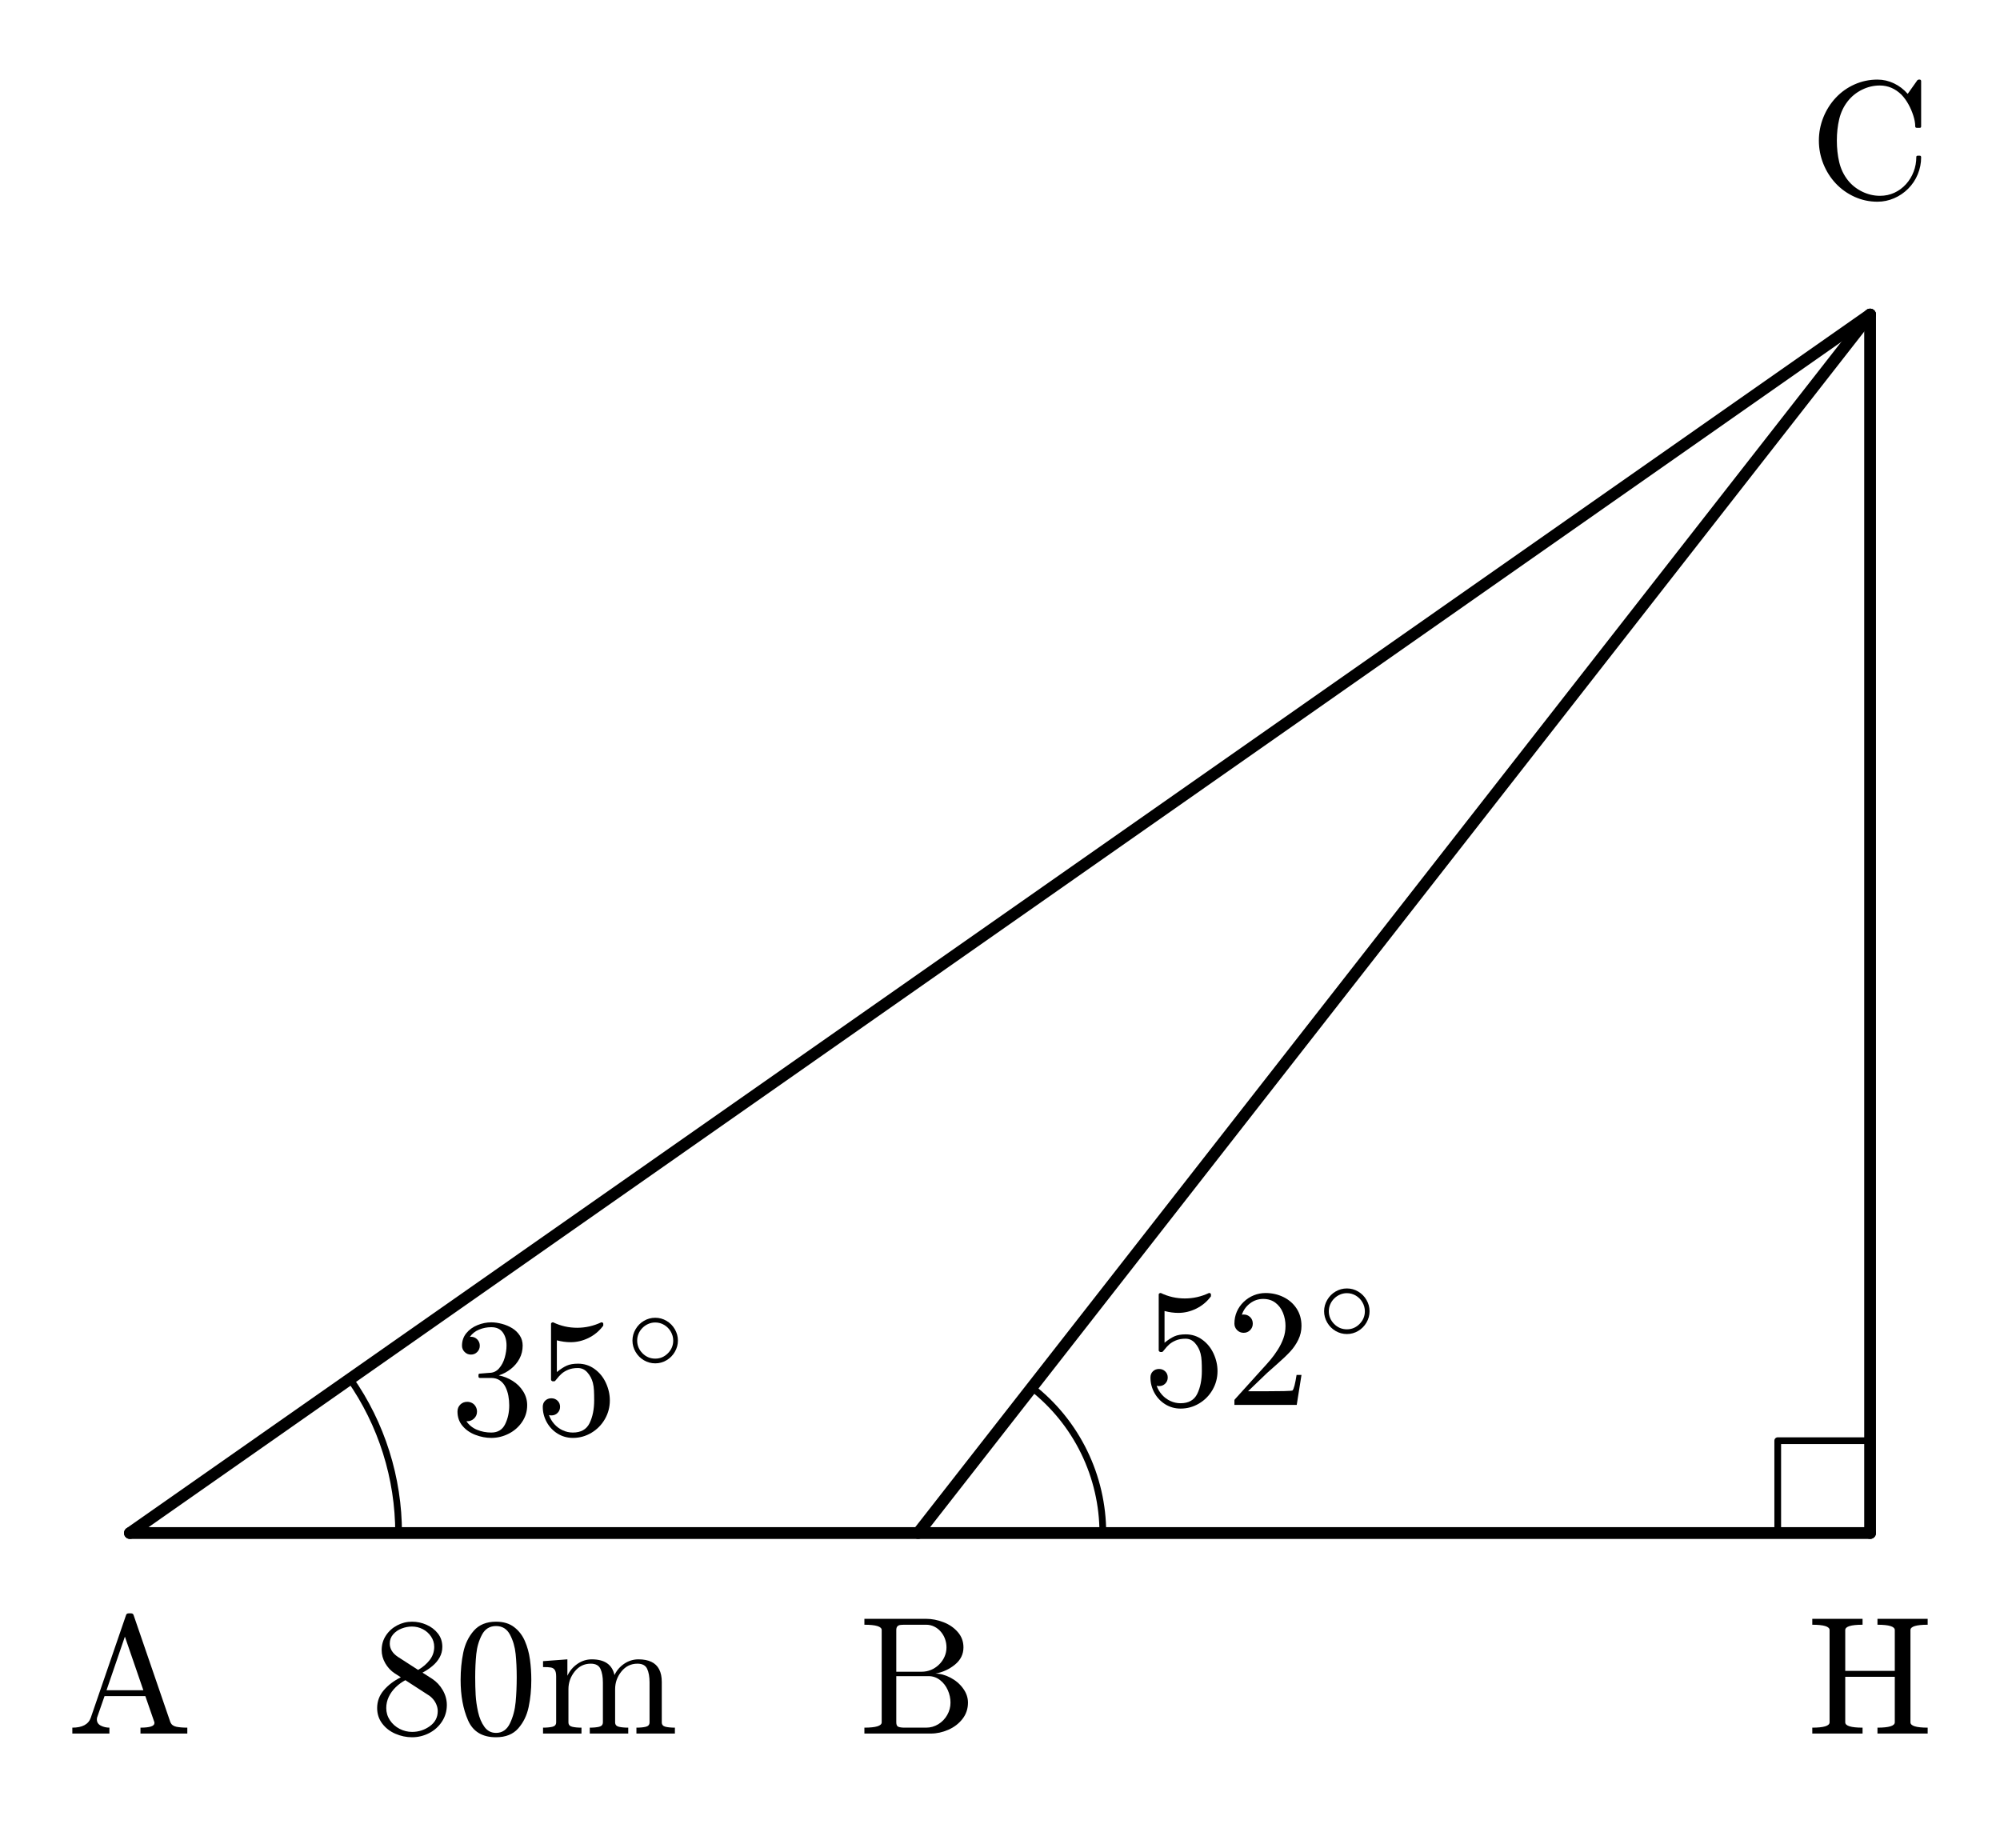
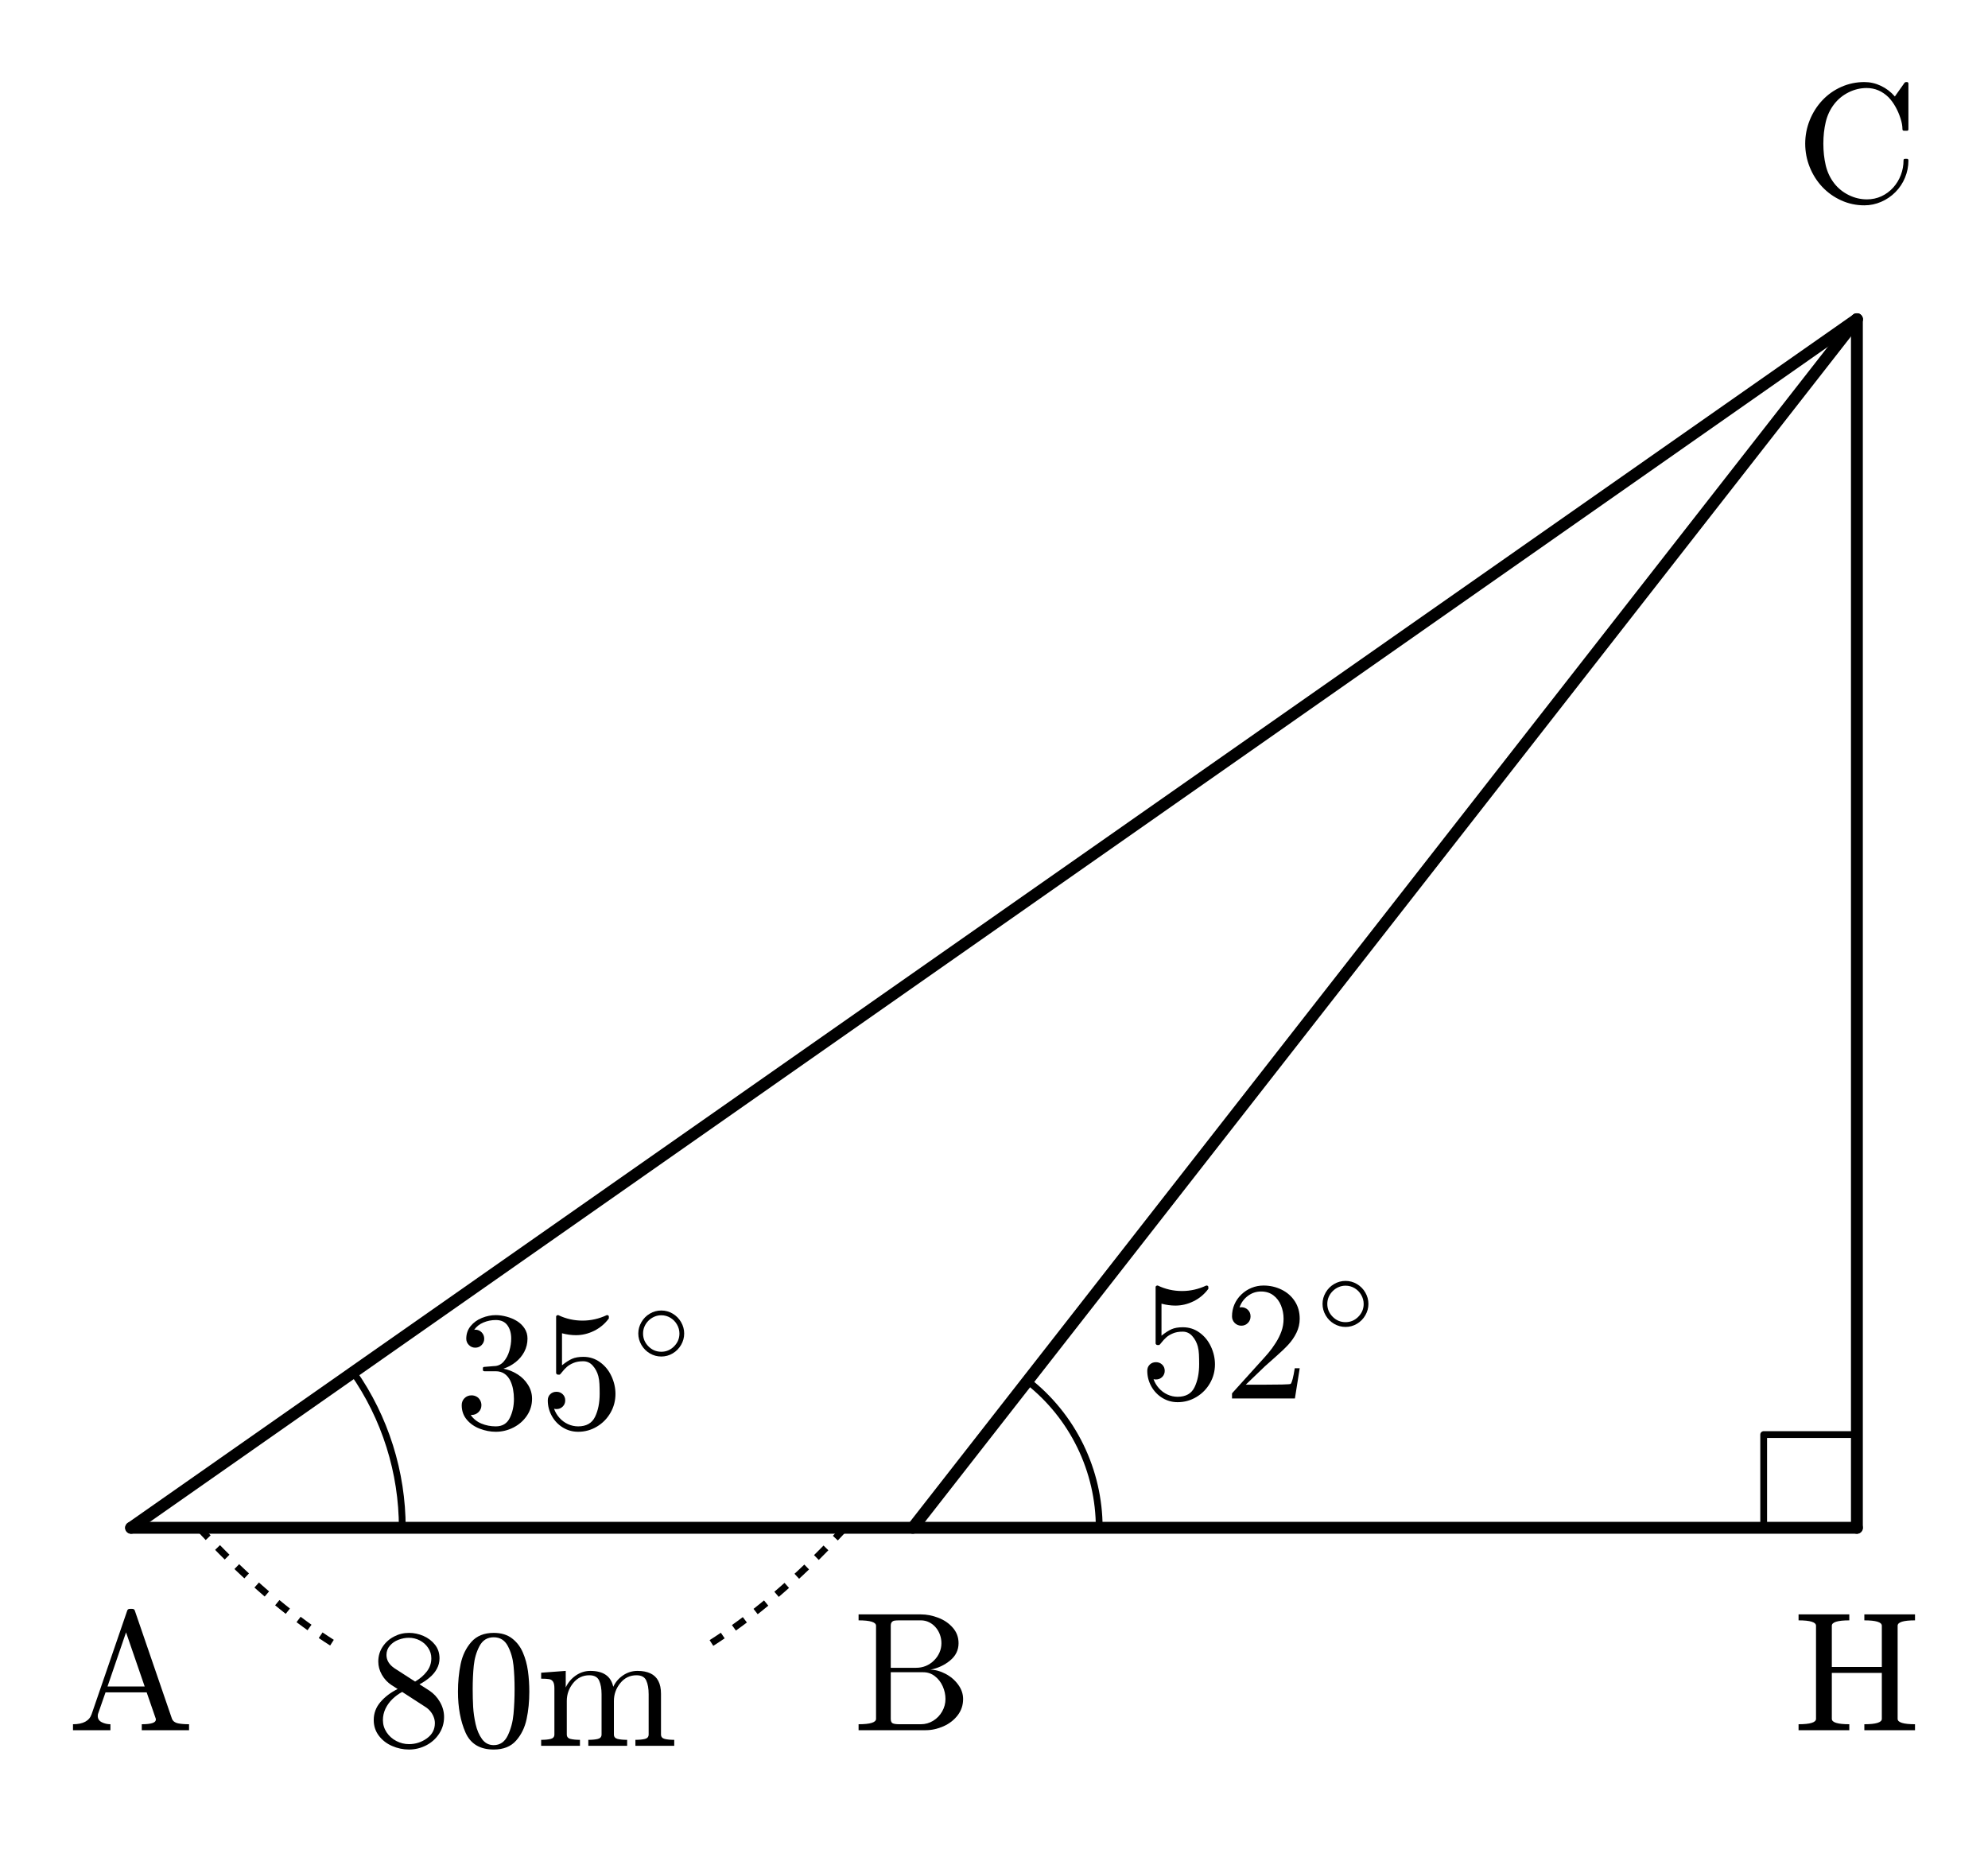
- <svg xmlns="http://www.w3.org/2000/svg" xmlns:xlink="http://www.w3.org/1999/xlink" width="119.09pt" height="110pt" viewBox="0 0 119.09 110" version="1.1">
+ <svg xmlns="http://www.w3.org/2000/svg" xmlns:xlink="http://www.w3.org/1999/xlink" width="117.292pt" height="110pt" viewBox="0 0 117.292 110" version="1.1">
  <defs>
    <style type="text/css">*{stroke-linejoin: round; stroke-linecap: butt}</style>
  </defs>
  <g id="figure_1">
    <g id="patch_1">
-       <path d="M 0 110  L 119.09 110  L 119.09 0  L 0 0  L 0 110  z " style="fill: none; opacity: 0" />
+       <path d="M 0 110  L 117.292 110  L 117.292 0  L 0 0  L 0 110  z " style="fill: none; opacity: 0" />
    </g>
    <g id="axes_1">
      <g id="patch_2">
-         <path d="M 23.735 91.285  C 23.735 89.653 23.485 88.031 22.994 86.474  C 22.504 84.917 21.778 83.445 20.841 82.108  " clip-path="url(#p44403cfc1f)" style="fill: none; stroke: #000000; stroke-width: 0.4; stroke-linejoin: miter" />
+         <path d="M 23.735 90.128  C 23.735 88.496 23.485 86.874 22.994 85.317  C 22.504 83.761 21.778 82.288 20.841 80.951  " clip-path="url(#pfe90dfcd47)" style="fill: none; stroke: #000000; stroke-width: 0.4; stroke-linejoin: miter" />
      </g>
      <g id="patch_3">
-         <path d="M 65.668 91.285  C 65.668 89.614 65.288 87.965 64.555 86.463  C 63.823 84.961 62.757 83.646 61.441 82.617  " clip-path="url(#p44403cfc1f)" style="fill: none; stroke: #000000; stroke-width: 0.4; stroke-linejoin: miter" />
+         <path d="M 64.854 90.128  C 64.854 88.457 64.473 86.808 63.741 85.306  C 63.008 83.804 61.943 82.489 60.626 81.46  " clip-path="url(#pfe90dfcd47)" style="fill: none; stroke: #000000; stroke-width: 0.4; stroke-linejoin: miter" />
      </g>
      <g id="line2d_1">
-         <path d="M 7.735 91.285  L 111.355 91.285  " clip-path="url(#p44403cfc1f)" style="fill: none; stroke: #000000; stroke-width: 0.7; stroke-linecap: round" />
+         <path d="M 7.735 90.128  L 109.557 90.128  " clip-path="url(#pfe90dfcd47)" style="fill: none; stroke: #000000; stroke-width: 0.7; stroke-linecap: round" />
      </g>
      <g id="line2d_2">
-         <path d="M 7.735 91.285  L 111.355 18.73  " clip-path="url(#p44403cfc1f)" style="fill: none; stroke: #000000; stroke-width: 0.7; stroke-linecap: round" />
+         <path d="M 7.735 90.128  L 109.557 18.832  " clip-path="url(#pfe90dfcd47)" style="fill: none; stroke: #000000; stroke-width: 0.7; stroke-linecap: round" />
      </g>
      <g id="line2d_3">
-         <path d="M 54.668 91.285  L 111.355 18.73  " clip-path="url(#p44403cfc1f)" style="fill: none; stroke: #000000; stroke-width: 0.7; stroke-linecap: round" />
+         <path d="M 53.854 90.128  L 109.557 18.832  " clip-path="url(#pfe90dfcd47)" style="fill: none; stroke: #000000; stroke-width: 0.7; stroke-linecap: round" />
      </g>
      <g id="line2d_4">
-         <path d="M 111.355 18.73  L 111.355 91.285  " clip-path="url(#p44403cfc1f)" style="fill: none; stroke: #000000; stroke-width: 0.7; stroke-linecap: round" />
+         <path d="M 109.557 18.832  L 109.557 90.128  " clip-path="url(#pfe90dfcd47)" style="fill: none; stroke: #000000; stroke-width: 0.7; stroke-linecap: round" />
      </g>
      <g id="line2d_5">
-         <path d="M 105.855 91.285  L 105.855 85.785  L 111.355 85.785  " clip-path="url(#p44403cfc1f)" style="fill: none; stroke: #000000; stroke-width: 0.4; stroke-linecap: square" />
+         <path d="M 104.057 90.128  L 104.057 84.628  L 109.557 84.628  " clip-path="url(#pfe90dfcd47)" style="fill: none; stroke: #000000; stroke-width: 0.4; stroke-linecap: square" />
+       </g>
+       <g id="line2d_6">
+         <path d="M 11.735 90.128  L 12.063 90.482  L 12.392 90.83  L 12.72 91.171  L 13.048 91.507  L 13.377 91.836  L 13.705 92.159  L 14.033 92.476  L 14.362 92.787  L 14.69 93.091  L 15.018 93.39  L 15.346 93.682  L 15.675 93.969  L 16.003 94.249  L 16.331 94.522  L 16.66 94.79  L 16.988 95.052  L 17.316 95.307  L 17.645 95.557  L 17.973 95.8  L 18.301 96.037  L 18.63 96.268  L 18.958 96.492  L 19.286 96.711  L 19.615 96.923  " clip-path="url(#pfe90dfcd47)" style="fill: none; stroke-dasharray: 0.8,0.8; stroke-dashoffset: 0; stroke: #000000; stroke-width: 0.4" />
+       </g>
+       <g id="line2d_7">
+         <path d="M 41.975 96.923  L 42.303 96.711  L 42.631 96.492  L 42.96 96.268  L 43.288 96.037  L 43.616 95.8  L 43.944 95.557  L 44.273 95.307  L 44.601 95.052  L 44.929 94.79  L 45.258 94.522  L 45.586 94.249  L 45.914 93.969  L 46.243 93.682  L 46.571 93.39  L 46.899 93.091  L 47.228 92.787  L 47.556 92.476  L 47.884 92.159  L 48.213 91.836  L 48.541 91.507  L 48.869 91.171  L 49.198 90.83  L 49.526 90.482  L 49.854 90.128  " clip-path="url(#pfe90dfcd47)" style="fill: none; stroke-dasharray: 0.8,0.8; stroke-dashoffset: 0; stroke: #000000; stroke-width: 0.4" />
      </g>
      <g id="text_1">
-         <g transform="translate(26.82055 85.466) scale(0.1 -0.1)">
+         <g transform="translate(26.82055 84.30907) scale(0.1 -0.1)">
          <defs>
            <path id="Cmr10-33" d="M 609 494  Q 759 275 1012 169  Q 1266 63 1556 63  Q 1928 63 2084 380  Q 2241 697 2241 1100  Q 2241 1281 2208 1462  Q 2175 1644 2097 1800  Q 2019 1956 1883 2050  Q 1747 2144 1550 2144  L 1125 2144  Q 1069 2144 1069 2203  L 1069 2259  Q 1069 2309 1125 2309  L 1478 2338  Q 1703 2338 1851 2506  Q 2000 2675 2069 2917  Q 2138 3159 2138 3378  Q 2138 3684 1994 3881  Q 1850 4078 1556 4078  Q 1313 4078 1091 3986  Q 869 3894 738 3706  Q 750 3709 759 3711  Q 769 3713 781 3713  Q 925 3713 1022 3613  Q 1119 3513 1119 3372  Q 1119 3234 1022 3134  Q 925 3034 781 3034  Q 641 3034 541 3134  Q 441 3234 441 3372  Q 441 3647 606 3850  Q 772 4053 1033 4158  Q 1294 4263 1556 4263  Q 1750 4263 1965 4205  Q 2181 4147 2356 4039  Q 2531 3931 2642 3762  Q 2753 3594 2753 3378  Q 2753 3109 2633 2881  Q 2513 2653 2303 2487  Q 2094 2322 1844 2241  Q 2122 2188 2372 2031  Q 2622 1875 2773 1631  Q 2925 1388 2925 1106  Q 2925 753 2731 467  Q 2538 181 2222 20  Q 1906 -141 1556 -141  Q 1256 -141 954 -26  Q 653 88 461 316  Q 269 544 269 863  Q 269 1022 375 1128  Q 481 1234 641 1234  Q 744 1234 830 1186  Q 916 1138 964 1050  Q 1013 963 1013 863  Q 1013 706 903 600  Q 794 494 641 494  L 609 494  z " transform="scale(0.015625)" />
            <path id="Cmr10-35" d="M 556 728  Q 622 541 758 387  Q 894 234 1080 148  Q 1266 63 1466 63  Q 1928 63 2103 422  Q 2278 781 2278 1294  Q 2278 1516 2270 1667  Q 2263 1819 2228 1959  Q 2169 2184 2020 2353  Q 1872 2522 1656 2522  Q 1441 2522 1286 2456  Q 1131 2391 1034 2303  Q 938 2216 863 2119  Q 788 2022 769 2016  L 697 2016  Q 681 2016 657 2036  Q 634 2056 634 2075  L 634 4213  Q 634 4228 654 4245  Q 675 4263 697 4263  L 716 4263  Q 1147 4056 1631 4056  Q 2106 4056 2547 4263  L 2566 4263  Q 2588 4263 2606 4247  Q 2625 4231 2625 4213  L 2625 4153  Q 2625 4122 2613 4122  Q 2394 3831 2064 3668  Q 1734 3506 1381 3506  Q 1125 3506 856 3578  L 856 2369  Q 1069 2541 1236 2614  Q 1403 2688 1663 2688  Q 2016 2688 2295 2484  Q 2575 2281 2725 1954  Q 2875 1628 2875 1288  Q 2875 903 2686 575  Q 2497 247 2172 53  Q 1847 -141 1466 -141  Q 1150 -141 886 21  Q 622 184 470 459  Q 319 734 319 1044  Q 319 1188 412 1278  Q 506 1369 647 1369  Q 788 1369 883 1276  Q 978 1184 978 1044  Q 978 906 883 811  Q 788 716 647 716  Q 625 716 597 720  Q 569 725 556 728  z " transform="scale(0.015625)" />
            <path id="Cmsy10-b1" d="M 1600 359  Q 1269 359 983 526  Q 697 694 528 984  Q 359 1275 359 1600  Q 359 1925 528 2215  Q 697 2506 983 2673  Q 1269 2841 1600 2841  Q 1931 2841 2215 2672  Q 2500 2503 2667 2214  Q 2834 1925 2834 1600  Q 2834 1275 2667 986  Q 2500 697 2215 528  Q 1931 359 1600 359  z M 1600 616  Q 2000 616 2289 908  Q 2578 1200 2578 1600  Q 2578 1856 2445 2086  Q 2313 2316 2088 2450  Q 1863 2584 1600 2584  Q 1403 2584 1225 2507  Q 1047 2431 906 2290  Q 766 2150 691 1973  Q 616 1797 616 1600  Q 616 1200 905 908  Q 1194 616 1600 616  z " transform="scale(0.015625)" />
          </defs>
          <use xlink:href="#Cmr10-33" transform="translate(0 0.6625)" />
          <use xlink:href="#Cmr10-35" transform="translate(50 0.6625)" />
          <use xlink:href="#Cmsy10-b1" transform="translate(104.4641 38.92656) scale(0.7)" />
        </g>
      </g>
      <g id="text_2">
-         <g transform="translate(68.00468 83.72031) scale(0.1 -0.1)">
+         <g transform="translate(67.19052 82.56338) scale(0.1 -0.1)">
          <defs>
            <path id="Cmr10-32" d="M 319 0  L 319 172  Q 319 188 331 206  L 1325 1306  Q 1550 1550 1690 1715  Q 1831 1881 1968 2097  Q 2106 2313 2186 2536  Q 2266 2759 2266 3009  Q 2266 3272 2169 3511  Q 2072 3750 1880 3894  Q 1688 4038 1416 4038  Q 1138 4038 916 3870  Q 694 3703 603 3438  Q 628 3444 672 3444  Q 816 3444 917 3347  Q 1019 3250 1019 3097  Q 1019 2950 917 2848  Q 816 2747 672 2747  Q 522 2747 420 2851  Q 319 2956 319 3097  Q 319 3338 409 3548  Q 500 3759 670 3923  Q 841 4088 1055 4175  Q 1269 4263 1509 4263  Q 1875 4263 2190 4108  Q 2506 3953 2690 3670  Q 2875 3388 2875 3009  Q 2875 2731 2753 2481  Q 2631 2231 2440 2026  Q 2250 1822 1953 1562  Q 1656 1303 1563 1216  L 838 519  L 1453 519  Q 1906 519 2211 526  Q 2516 534 2534 550  Q 2609 631 2688 1141  L 2875 1141  L 2694 0  L 319 0  z " transform="scale(0.015625)" />
          </defs>
          <use xlink:href="#Cmr10-35" transform="translate(0 0.6625)" />
          <use xlink:href="#Cmr10-32" transform="translate(50 0.6625)" />
          <use xlink:href="#Cmsy10-b1" transform="translate(104.4641 38.92656) scale(0.7)" />
        </g>
      </g>
      <g id="text_3">
-         <g transform="translate(22.03682 103.2244) scale(0.1 -0.1)">
+         <g transform="translate(21.62974 102.9878) scale(0.1 -0.1)">
          <defs>
            <path id="Cmr10-38" d="M 269 972  Q 269 1356 522 1651  Q 775 1947 1172 2144  L 934 2297  Q 716 2441 578 2680  Q 441 2919 441 3181  Q 441 3488 602 3734  Q 763 3981 1030 4122  Q 1297 4263 1600 4263  Q 1884 4263 2148 4147  Q 2413 4031 2583 3815  Q 2753 3600 2753 3303  Q 2753 3088 2651 2903  Q 2550 2719 2373 2572  Q 2197 2425 1997 2322  L 2363 2088  Q 2616 1922 2770 1653  Q 2925 1384 2925 1088  Q 2925 741 2739 456  Q 2553 172 2247 15  Q 1941 -141 1600 -141  Q 1269 -141 961 -6  Q 653 128 461 383  Q 269 638 269 972  z M 616 972  Q 616 719 755 509  Q 894 300 1122 181  Q 1350 63 1600 63  Q 1972 63 2275 280  Q 2578 497 2578 856  Q 2578 978 2529 1098  Q 2481 1219 2395 1317  Q 2309 1416 2203 1478  L 1344 2034  Q 1144 1928 976 1765  Q 809 1603 712 1400  Q 616 1197 616 972  z M 1056 2925  L 1831 2425  Q 2100 2581 2272 2803  Q 2444 3025 2444 3303  Q 2444 3519 2323 3698  Q 2203 3878 2009 3978  Q 1816 4078 1594 4078  Q 1400 4078 1203 4003  Q 1006 3928 878 3779  Q 750 3631 750 3431  Q 750 3131 1056 2925  z " transform="scale(0.015625)" />
            <path id="Cmr10-30" d="M 1600 -141  Q 816 -141 533 504  Q 250 1150 250 2041  Q 250 2597 351 3087  Q 453 3578 754 3920  Q 1056 4263 1600 4263  Q 2022 4263 2290 4056  Q 2559 3850 2700 3523  Q 2841 3197 2892 2823  Q 2944 2450 2944 2041  Q 2944 1491 2842 1011  Q 2741 531 2444 195  Q 2147 -141 1600 -141  z M 1600 25  Q 1956 25 2131 390  Q 2306 756 2347 1200  Q 2388 1644 2388 2144  Q 2388 2625 2347 3031  Q 2306 3438 2132 3767  Q 1959 4097 1600 4097  Q 1238 4097 1063 3765  Q 888 3434 847 3029  Q 806 2625 806 2144  Q 806 1788 823 1472  Q 841 1156 916 820  Q 991 484 1158 254  Q 1325 25 1600 25  z " transform="scale(0.015625)" />
            <path id="Cmr10-6d" d="M 191 0  L 191 225  Q 409 225 550 259  Q 691 294 691 428  L 691 2175  Q 691 2347 639 2423  Q 588 2500 491 2517  Q 394 2534 191 2534  L 191 2759  L 1119 2828  L 1119 2203  Q 1247 2478 1498 2653  Q 1750 2828 2047 2828  Q 2784 2828 2913 2228  Q 3041 2497 3287 2662  Q 3534 2828 3828 2828  Q 4119 2828 4317 2734  Q 4516 2641 4616 2448  Q 4716 2256 4716 1966  L 4716 428  Q 4716 294 4858 259  Q 5000 225 5216 225  L 5216 0  L 3750 0  L 3750 225  Q 3969 225 4109 259  Q 4250 294 4250 428  L 4250 1947  Q 4250 2269 4159 2466  Q 4069 2663 3788 2663  Q 3419 2663 3178 2366  Q 2938 2069 2938 1691  L 2938 428  Q 2938 294 3078 259  Q 3219 225 3438 225  L 3438 0  L 1972 0  L 1972 225  Q 2191 225 2331 259  Q 2472 294 2472 428  L 2472 1947  Q 2472 2259 2381 2461  Q 2291 2663 2009 2663  Q 1638 2663 1398 2366  Q 1159 2069 1159 1691  L 1159 428  Q 1159 294 1300 259  Q 1441 225 1656 225  L 1656 0  L 191 0  z " transform="scale(0.015625)" />
          </defs>
          <use xlink:href="#Cmr10-38" />
          <use xlink:href="#Cmr10-30" transform="translate(50 0)" />
          <use xlink:href="#Cmr10-6d" transform="translate(100 0)" />
        </g>
      </g>
      <g id="text_4">
-         <g transform="translate(3.985 103.2244) scale(0.1 -0.1)">
+         <g transform="translate(3.985 102.0675) scale(0.1 -0.1)">
          <defs>
            <path id="Cmr10-41" d="M 206 0  L 206 225  Q 778 225 909 603  L 2253 4513  Q 2272 4581 2356 4581  L 2438 4581  Q 2522 4581 2541 4513  L 3944 428  Q 4003 294 4170 259  Q 4338 225 4588 225  L 4588 0  L 2803 0  L 2803 225  Q 3334 225 3334 397  L 3334 428  L 2988 1428  L 1434 1428  L 1147 603  Q 1141 581 1141 538  Q 1141 378 1292 301  Q 1444 225 1619 225  L 1619 0  L 206 0  z M 1509 1650  L 2913 1650  L 2209 3694  L 1509 1650  z " transform="scale(0.015625)" />
          </defs>
          <use xlink:href="#Cmr10-41" />
        </g>
      </g>
      <g id="text_5">
-         <g transform="translate(51.12849 103.2244) scale(0.1 -0.1)">
+         <g transform="translate(50.31433 102.0675) scale(0.1 -0.1)">
          <defs>
            <path id="Cmr10-42" d="M 219 0  L 219 225  Q 878 225 878 428  L 878 3944  Q 878 4147 219 4147  L 219 4372  L 2572 4372  Q 2897 4372 3228 4245  Q 3559 4119 3776 3870  Q 3994 3622 3994 3284  Q 3994 2894 3673 2630  Q 3353 2366 2925 2284  Q 3203 2284 3497 2131  Q 3791 1978 3978 1722  Q 4166 1466 4166 1178  Q 4166 828 3958 559  Q 3750 291 3419 145  Q 3088 0 2753 0  L 219 0  z M 1434 428  Q 1434 291 1512 258  Q 1591 225 1759 225  L 2572 225  Q 2822 225 3036 356  Q 3250 488 3375 708  Q 3500 928 3500 1178  Q 3500 1422 3397 1655  Q 3294 1888 3101 2038  Q 2909 2188 2663 2188  L 1434 2188  L 1434 428  z M 1434 2356  L 2394 2356  Q 2588 2356 2758 2426  Q 2928 2497 3064 2630  Q 3200 2763 3273 2930  Q 3347 3097 3347 3284  Q 3347 3450 3292 3603  Q 3238 3756 3131 3881  Q 3025 4006 2881 4076  Q 2738 4147 2572 4147  L 1759 4147  Q 1644 4147 1580 4137  Q 1516 4128 1475 4083  Q 1434 4038 1434 3944  L 1434 2356  z " transform="scale(0.015625)" />
          </defs>
          <use xlink:href="#Cmr10-42" />
        </g>
      </g>
      <g id="text_6">
-         <g transform="translate(107.7439 11.79091) scale(0.1 -0.1)">
+         <g transform="translate(105.9464 11.8926) scale(0.1 -0.1)">
          <defs>
            <path id="Cmr10-43" d="M 1459 684  Q 1678 406 2006 245  Q 2334 84 2688 84  Q 2984 84 3237 201  Q 3491 319 3680 528  Q 3869 738 3970 1003  Q 4072 1269 4072 1563  Q 4072 1613 4128 1613  L 4206 1613  Q 4256 1613 4256 1550  Q 4256 1216 4128 905  Q 4000 594 3765 358  Q 3531 122 3226 -9  Q 2922 -141 2591 -141  Q 2131 -141 1720 45  Q 1309 231 1004 554  Q 700 878 529 1303  Q 359 1728 359 2188  Q 359 2647 529 3072  Q 700 3497 1004 3822  Q 1309 4147 1720 4330  Q 2131 4513 2591 4513  Q 2919 4513 3219 4370  Q 3519 4228 3744 3969  L 4116 4494  Q 4153 4513 4159 4513  L 4206 4513  Q 4225 4513 4240 4497  Q 4256 4481 4256 4459  L 4256 2731  Q 4256 2675 4206 2675  L 4091 2675  Q 4031 2675 4031 2731  Q 4031 2916 3957 3144  Q 3884 3372 3770 3576  Q 3656 3781 3506 3938  Q 3147 4288 2681 4288  Q 2328 4288 2004 4128  Q 1681 3969 1459 3688  Q 1225 3388 1134 3005  Q 1044 2622 1044 2188  Q 1044 1753 1134 1368  Q 1225 984 1459 684  z " transform="scale(0.015625)" />
          </defs>
          <use xlink:href="#Cmr10-43" />
        </g>
      </g>
      <g id="text_7">
-         <g transform="translate(107.6048 103.2244) scale(0.1 -0.1)">
+         <g transform="translate(105.8073 102.0675) scale(0.1 -0.1)">
          <defs>
            <path id="Cmr10-48" d="M 197 0  L 197 225  Q 856 225 856 428  L 856 3944  Q 856 4147 197 4147  L 197 4372  L 2113 4372  L 2113 4147  Q 1453 4147 1453 3944  L 1453 2388  L 3341 2388  L 3341 3944  Q 3341 4147 2681 4147  L 2681 4372  L 4594 4372  L 4594 4147  Q 3938 4147 3938 3944  L 3938 428  Q 3938 225 4594 225  L 4594 0  L 2681 0  L 2681 225  Q 3341 225 3341 428  L 3341 2163  L 1453 2163  L 1453 428  Q 1453 225 2113 225  L 2113 0  L 197 0  z " transform="scale(0.015625)" />
          </defs>
          <use xlink:href="#Cmr10-48" />
        </g>
      </g>
    </g>
  </g>
  <defs>
-     <clipPath id="p44403cfc1f">
-       <rect x="0" y="0" width="119.09" height="110" />
+     <clipPath id="pfe90dfcd47">
+       <rect x="0" y="0" width="117.292" height="110" />
    </clipPath>
  </defs>
</svg>
